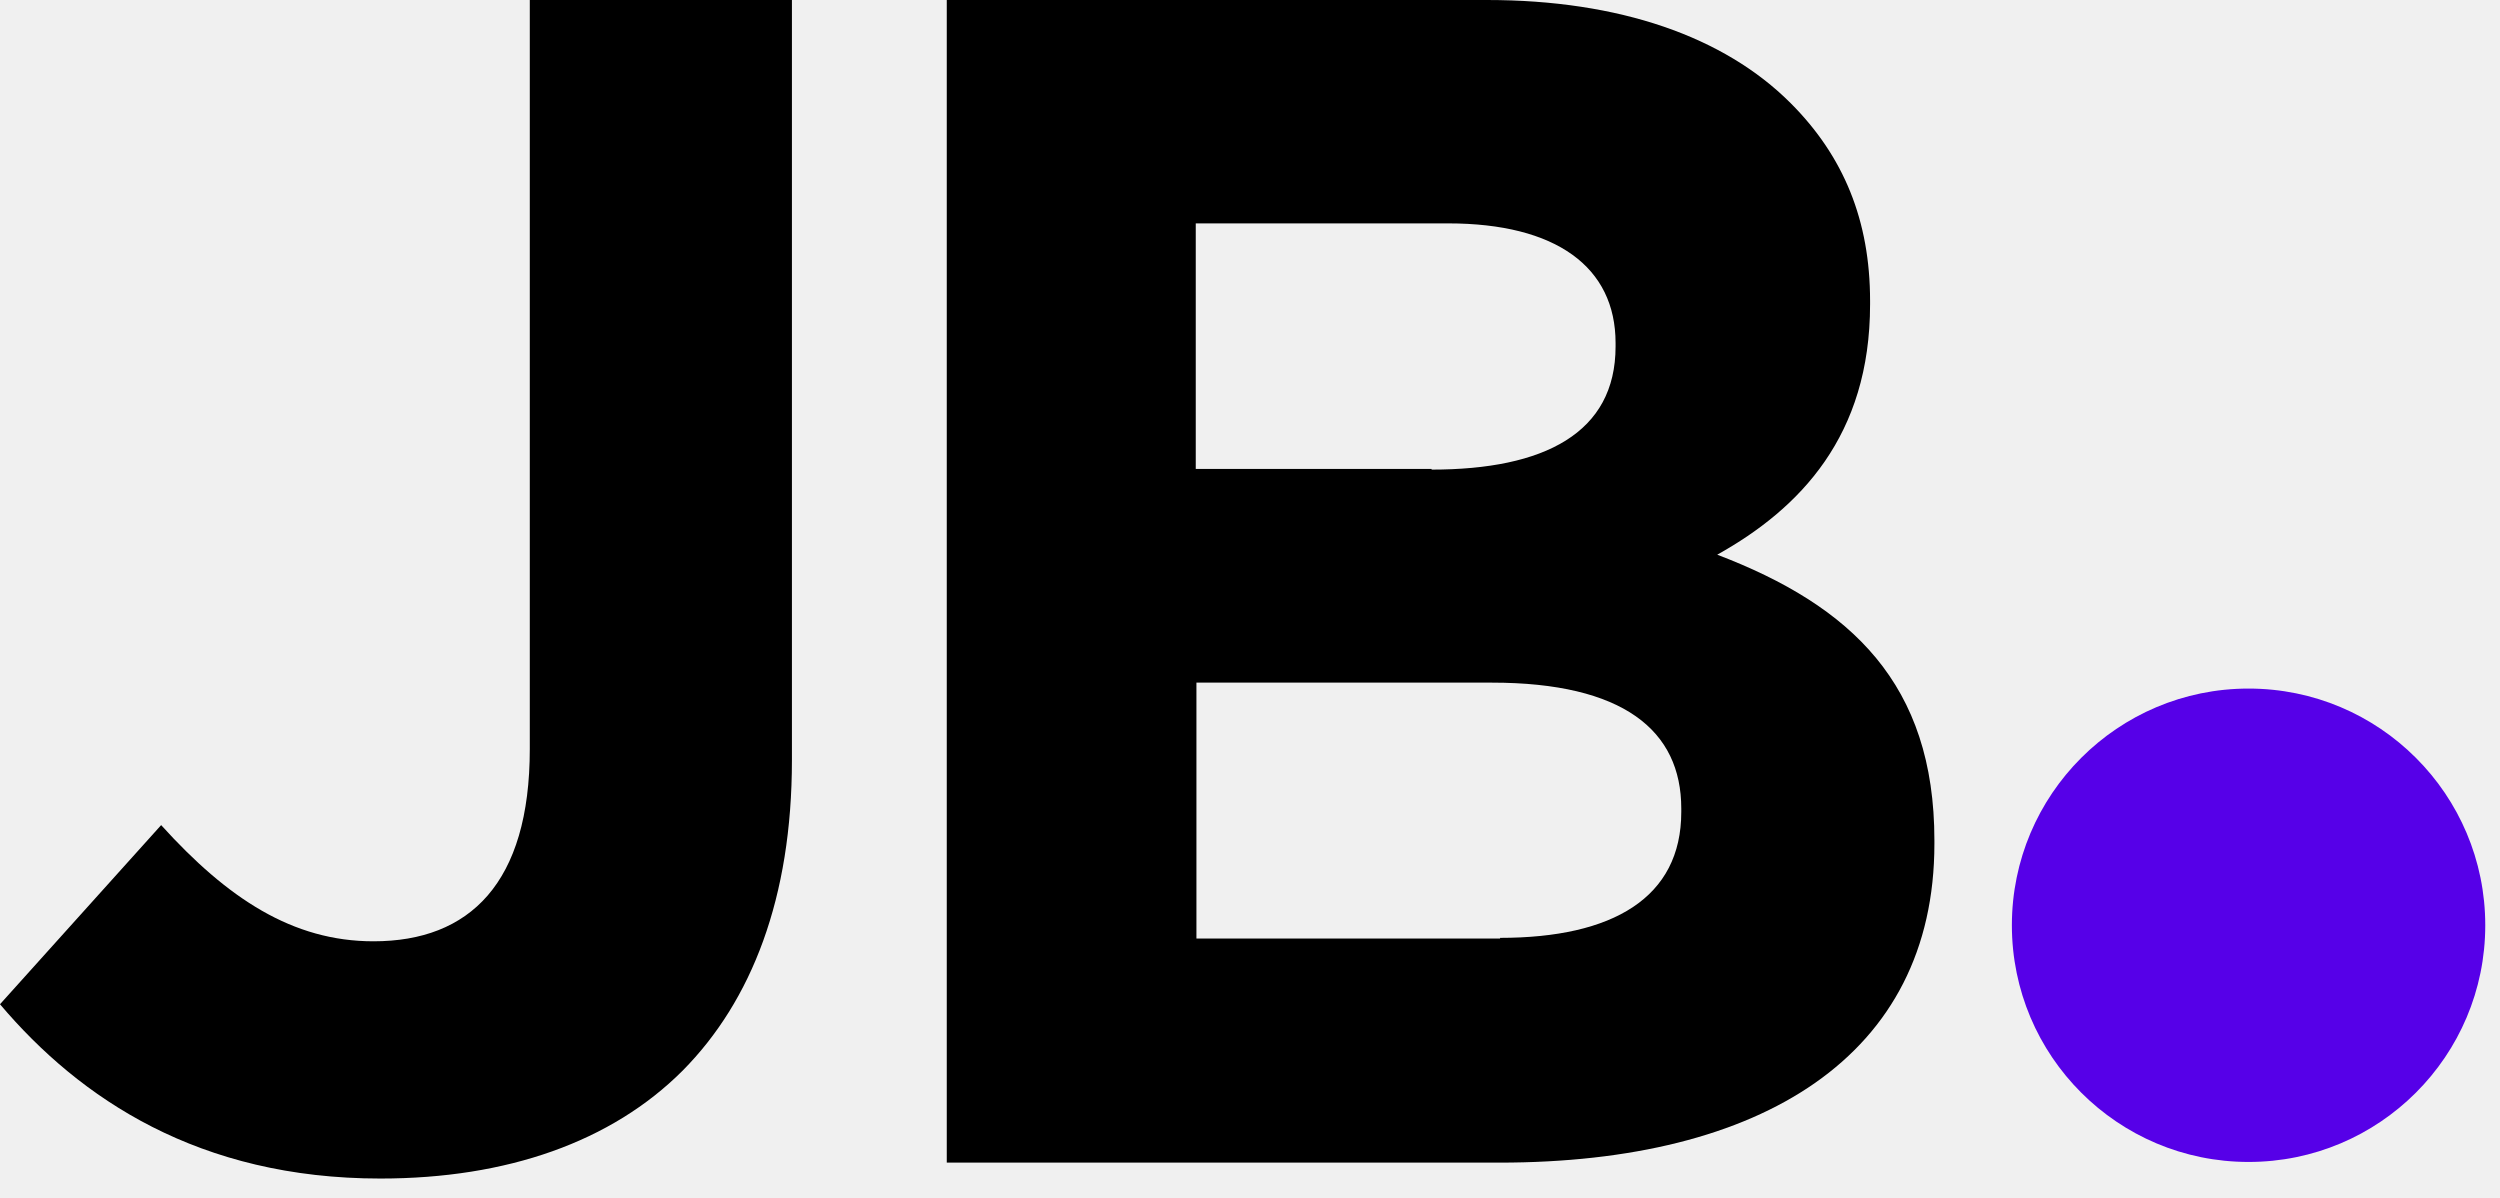
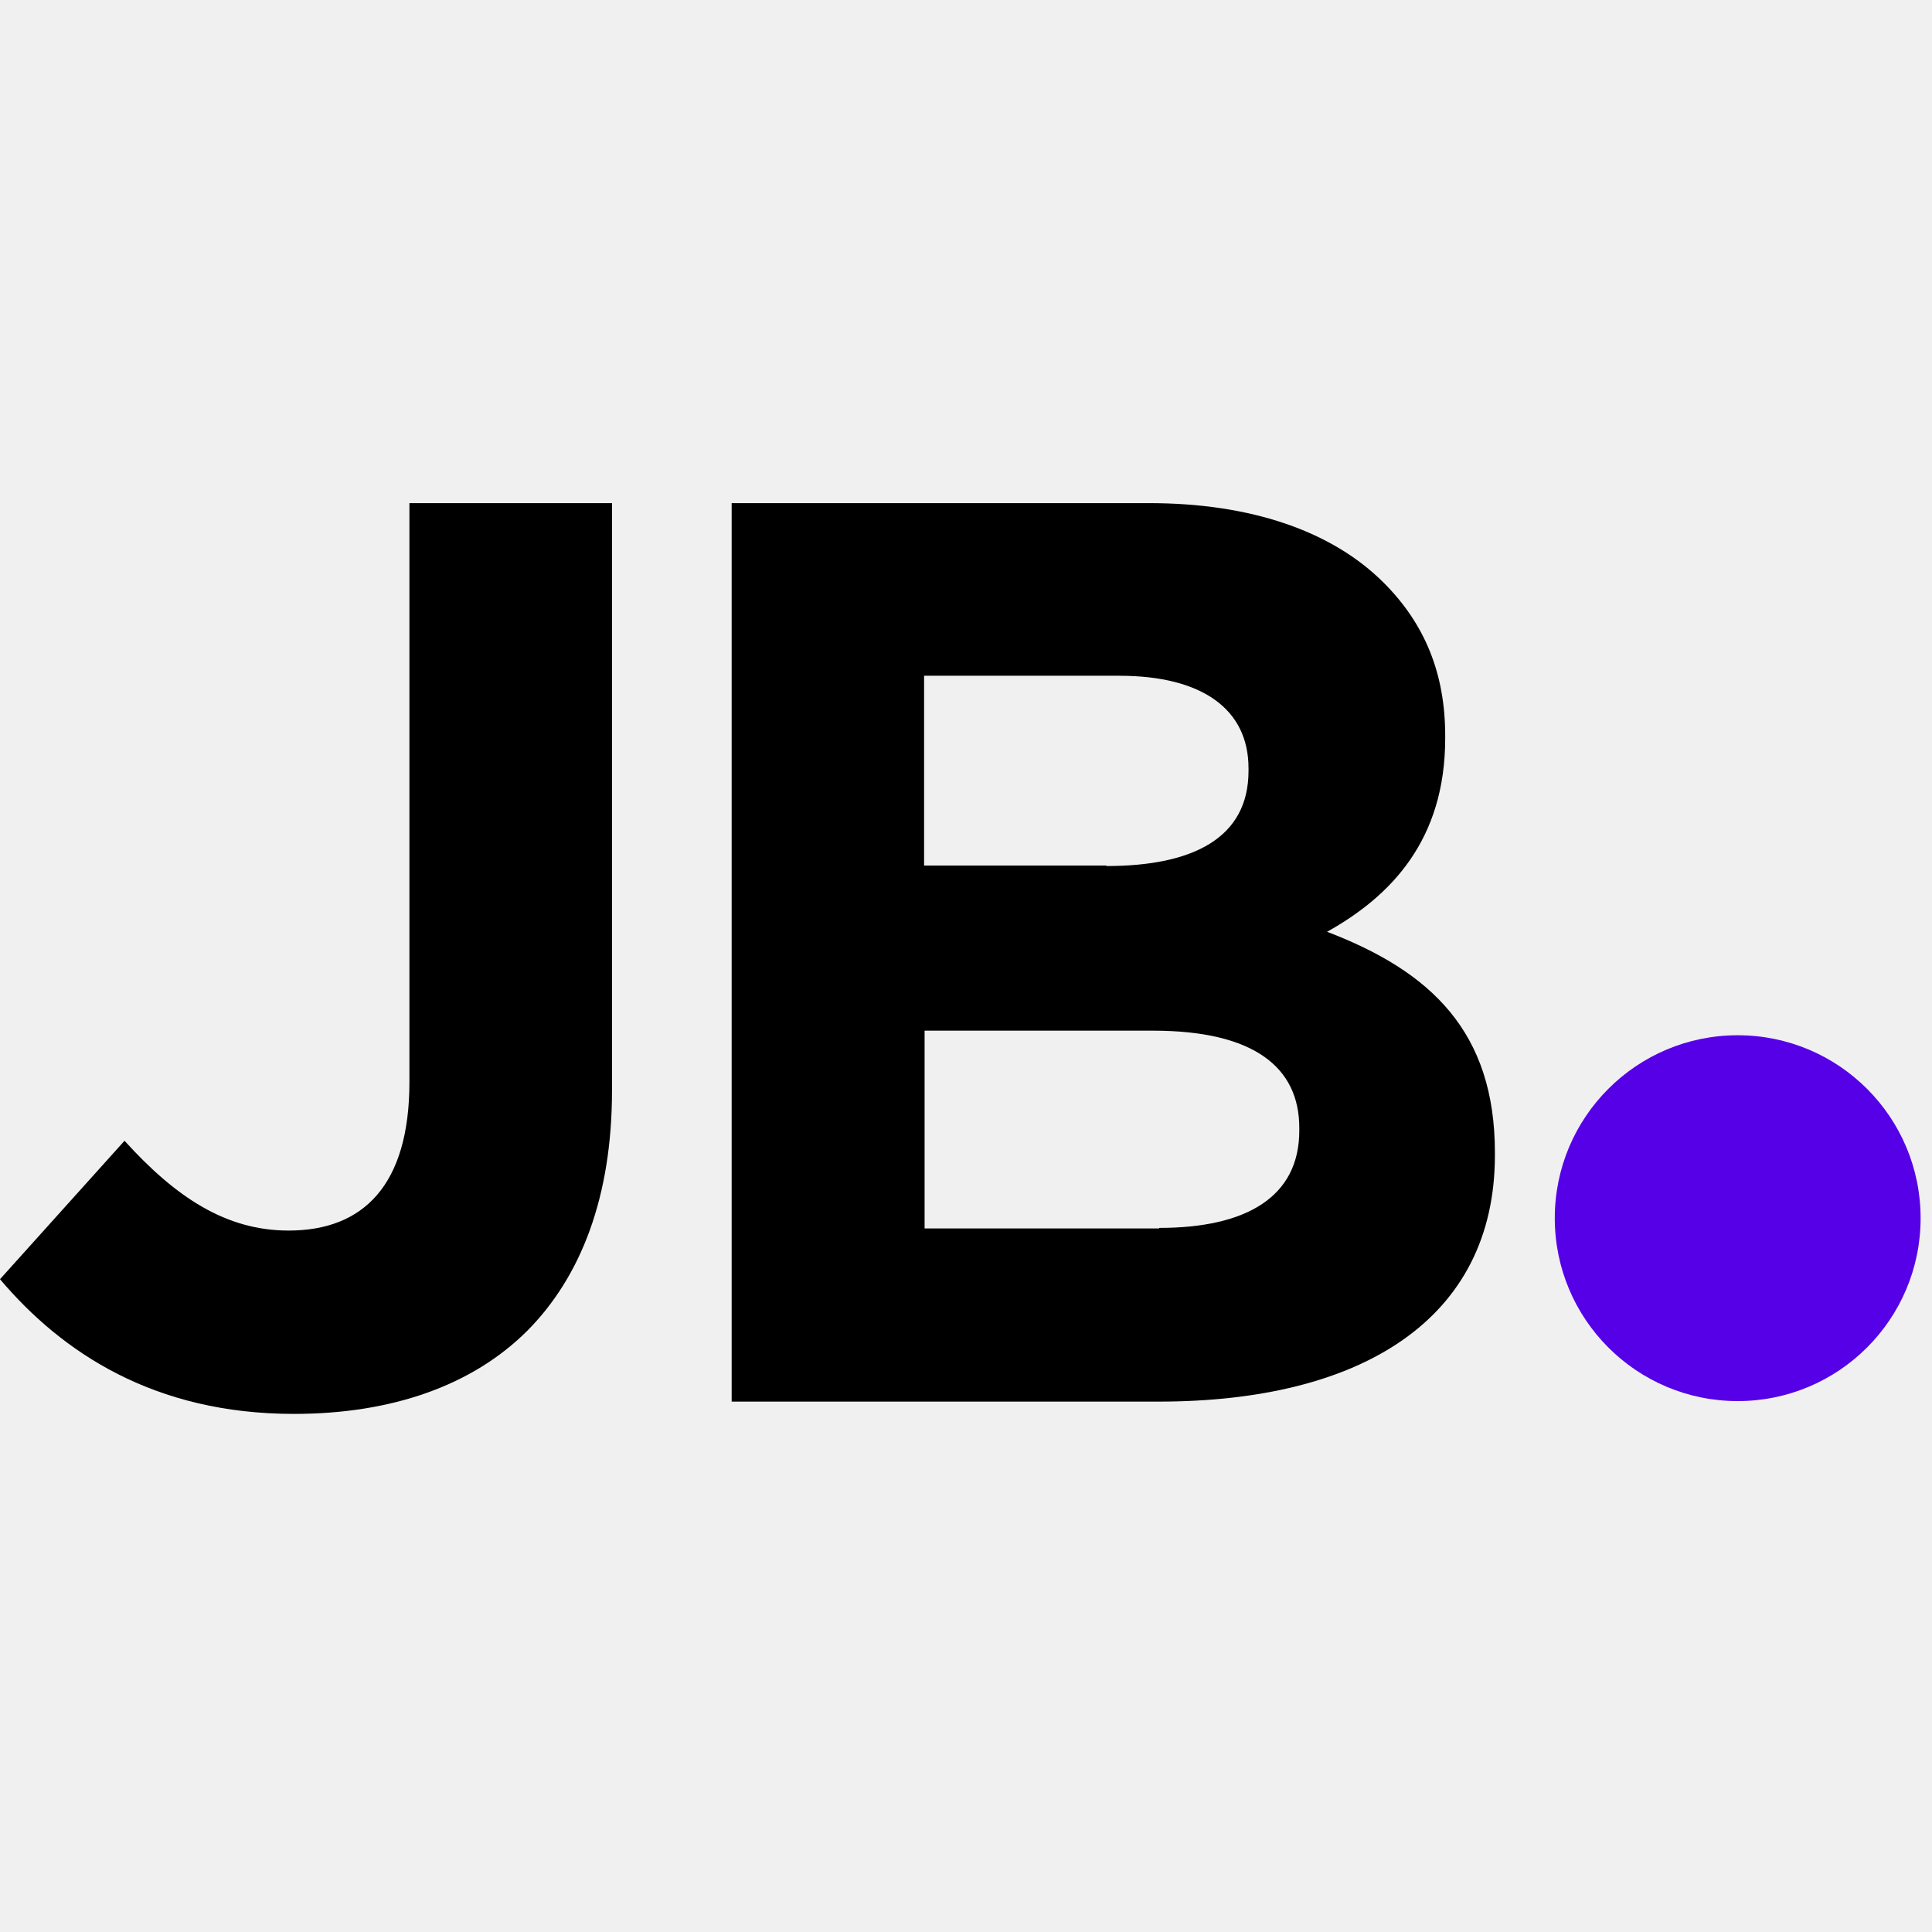
- <svg xmlns="http://www.w3.org/2000/svg" width="96" height="46" viewBox="0 0 96 46" fill="none">
-   <path d="M0 38.563L6.188 31.684C8.738 34.5 11.234 36.146 14.342 36.146C18.033 36.146 20.344 33.915 20.344 28.763V0H30.41V29.188C30.41 34.473 28.869 38.43 26.213 41.113C23.478 43.848 19.467 45.256 14.607 45.256C7.649 45.256 3.081 42.202 0 38.563Z" fill="black" />
-   <path d="M36.382 0H57.098C62.197 0 66.208 1.408 68.757 3.957C70.802 6.002 71.811 8.472 71.811 11.553V11.686C71.811 16.732 69.129 19.521 65.942 21.3C71.094 23.265 74.281 26.266 74.281 32.269V32.401C74.281 40.555 67.642 44.645 57.576 44.645H36.356V0H36.382ZM54.973 18.033C59.302 18.033 62.038 16.626 62.038 13.306V13.173C62.038 10.252 59.754 8.578 55.611 8.578H45.917V18.007H54.973V18.033ZM57.603 36.014C61.932 36.014 64.561 34.473 64.561 31.18V31.047C64.561 28.046 62.33 26.213 57.284 26.213H45.943V36.04H57.603V36.014Z" fill="black" />
-   <path d="M86.345 44.619C91.365 44.619 95.434 40.55 95.434 35.53C95.434 30.51 91.365 26.441 86.345 26.441C81.325 26.441 77.256 30.51 77.256 35.53C77.256 40.55 81.325 44.619 86.345 44.619Z" fill="#5600E8" />
+ <svg xmlns="http://www.w3.org/2000/svg" version="1.1" width="1000" height="1000">
+   <style>
+     #light-icon {
+       display: inline;
+     }
+     #dark-icon {
+       display: none;
+     }
+ 
+     @media (prefers-color-scheme: dark) {
+       #light-icon {
+         display: none;
+       }
+       #dark-icon {
+         display: inline;
+       }
+     }
+   </style>
+   <g id="light-icon">
+     <svg version="1.1" width="1000" height="1000">
+       <g>
+         <g transform="matrix(10.41667,0,0,10.41667,0,260.4167)">
+           <svg width="96" height="46" viewBox="0 0 96 46" fill="none">
+             <path d="M0 38.563L6.188 31.684C8.738 34.5 11.234 36.146 14.342 36.146C18.033 36.146 20.344 33.915 20.344 28.763V0H30.41V29.188C30.41 34.473 28.869 38.43 26.213 41.113C23.478 43.848 19.467 45.256 14.607 45.256C7.649 45.256 3.081 42.202 0 38.563Z" fill="black" />
+             <path d="M36.382 0H57.098C62.197 0 66.208 1.408 68.757 3.957C70.802 6.002 71.811 8.472 71.811 11.553V11.686C71.811 16.732 69.129 19.521 65.942 21.3C71.094 23.265 74.281 26.266 74.281 32.269V32.401C74.281 40.555 67.642 44.645 57.576 44.645H36.356V0H36.382ZM54.973 18.033C59.302 18.033 62.038 16.626 62.038 13.306V13.173C62.038 10.252 59.754 8.578 55.611 8.578H45.917V18.007H54.973V18.033ZM57.603 36.014C61.932 36.014 64.561 34.473 64.561 31.18V31.047C64.561 28.046 62.33 26.213 57.284 26.213H45.943V36.04H57.603V36.014Z" fill="black" />
+             <path d="M86.345 44.619C91.365 44.619 95.434 40.55 95.434 35.53C95.434 30.51 91.365 26.441 86.345 26.441C81.325 26.441 77.256 30.51 77.256 35.53C77.256 40.55 81.325 44.619 86.345 44.619Z" fill="#5600E8" />
+           </svg>
+         </g>
+       </g>
+     </svg>
+   </g>
+   <g id="dark-icon">
+     <svg version="1.1" width="1000" height="1000">
+       <g clip-path="url(#SvgjsClipPath1011)">
+         <rect width="1000" height="1000" fill="#ffffff" />
+         <g transform="matrix(7.291667,0,0,7.291667,150,332.2917)">
+           <svg width="96" height="46" viewBox="0 0 96 46" fill="none">
+             <path d="M0 38.563L6.188 31.684C8.738 34.5 11.234 36.146 14.342 36.146C18.033 36.146 20.344 33.915 20.344 28.763V0H30.41V29.188C30.41 34.473 28.869 38.43 26.213 41.113C23.478 43.848 19.467 45.256 14.607 45.256C7.649 45.256 3.081 42.202 0 38.563Z" fill="black" />
+             <path d="M36.382 0H57.098C62.197 0 66.208 1.408 68.757 3.957C70.802 6.002 71.811 8.472 71.811 11.553V11.686C71.811 16.732 69.129 19.521 65.942 21.3C71.094 23.265 74.281 26.266 74.281 32.269V32.401C74.281 40.555 67.642 44.645 57.576 44.645H36.356V0H36.382ZM54.973 18.033C59.302 18.033 62.038 16.626 62.038 13.306V13.173C62.038 10.252 59.754 8.578 55.611 8.578H45.917V18.007H54.973V18.033ZM57.603 36.014C61.932 36.014 64.561 34.473 64.561 31.18V31.047C64.561 28.046 62.33 26.213 57.284 26.213H45.943V36.04H57.603V36.014Z" fill="black" />
+             <path d="M86.345 44.619C91.365 44.619 95.434 40.55 95.434 35.53C95.434 30.51 91.365 26.441 86.345 26.441C81.325 26.441 77.256 30.51 77.256 35.53C77.256 40.55 81.325 44.619 86.345 44.619Z" fill="#5600E8" />
+           </svg>
+         </g>
+       </g>
+       <defs>
+         <clipPath id="SvgjsClipPath1011">
+           <rect width="1000" height="1000" x="0" y="0" rx="350" ry="350" />
+         </clipPath>
+       </defs>
+     </svg>
+   </g>
</svg>
